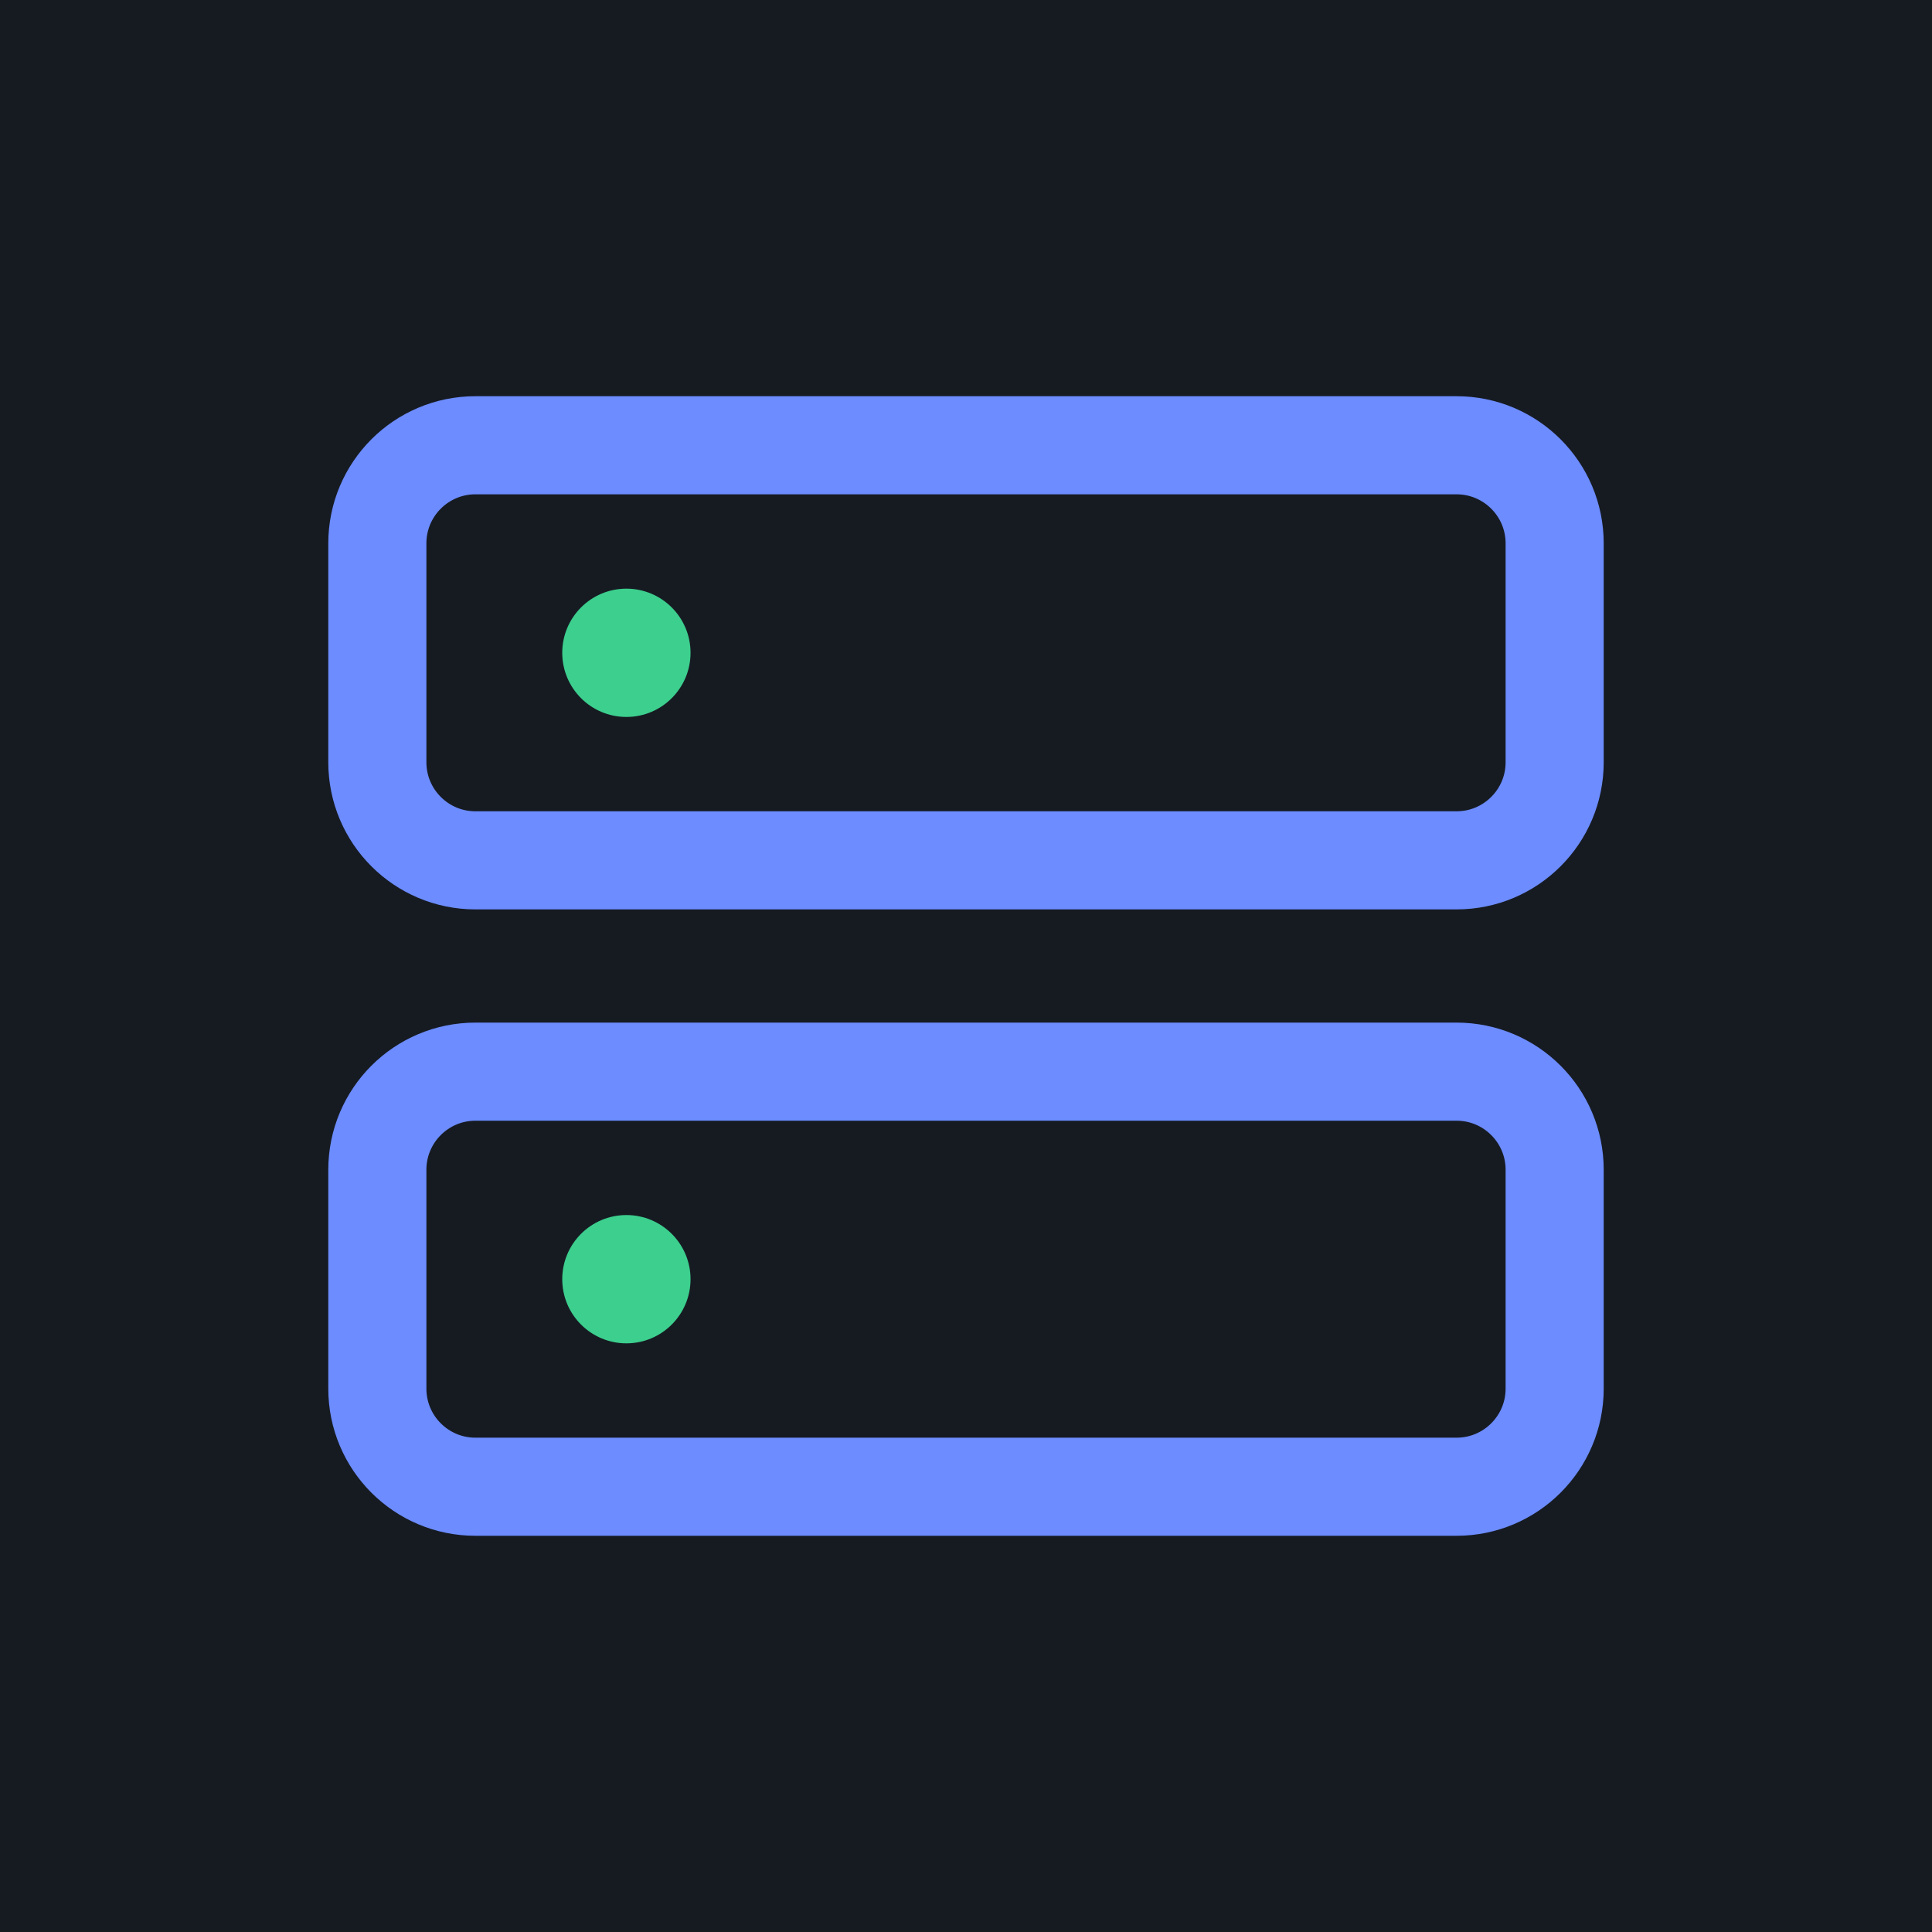
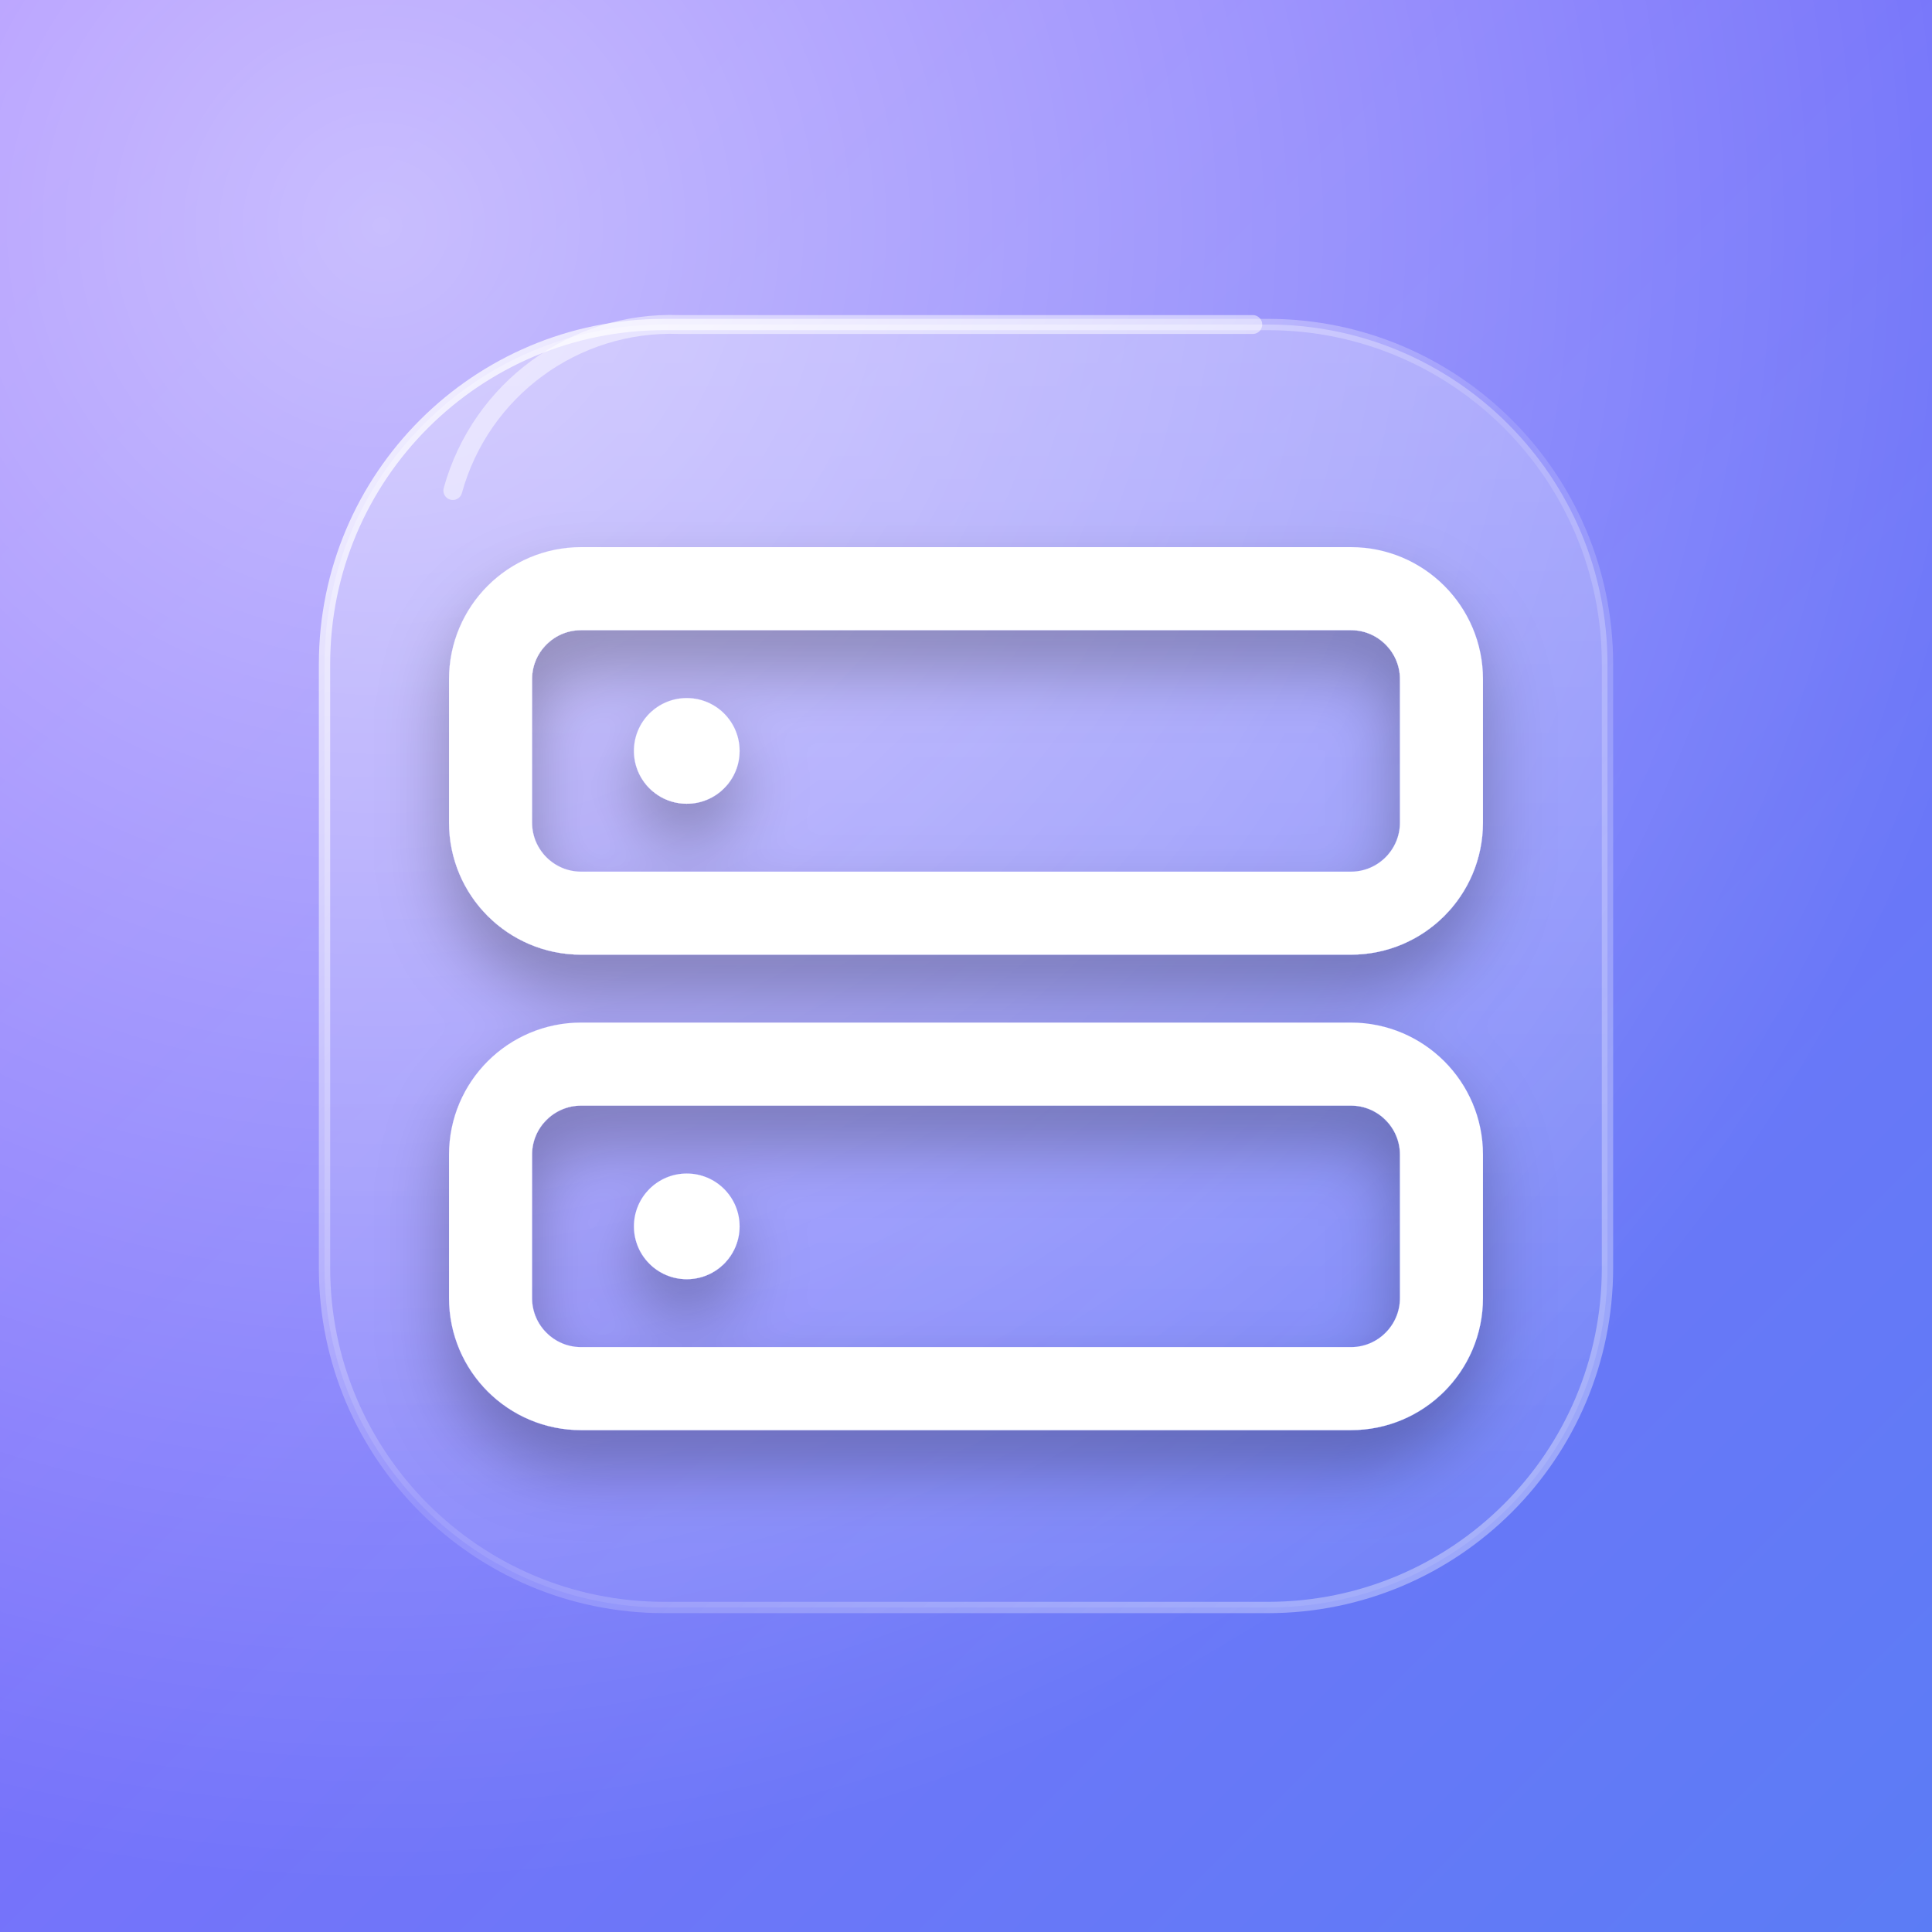
<svg xmlns="http://www.w3.org/2000/svg" viewBox="0 0 512 512">
-   <rect width="512" height="512" fill="#161b22" />
-   <g fill="none" stroke="#6c8cff" stroke-width="26" stroke-linejoin="round">
-     <rect x="100" y="118" width="312" height="110" rx="26" />
-     <rect x="100" y="284" width="312" height="110" rx="26" />
-   </g>
-   <g fill="#3ccf8e">
-     <circle cx="166" cy="173" r="17" />
-     <circle cx="166" cy="339" r="17" />
+   <defs>
+     <linearGradient id="bg" x1="0" y1="0" x2="1" y2="1">
+       <stop offset="0" stop-color="#8f6bff" />
+       <stop offset="1" stop-color="#5b7cf5" />
+     </linearGradient>
+     <radialGradient id="glow" cx="0.2" cy="0.12" r="0.85">
+       <stop offset="0" stop-color="#fff" stop-opacity=".55" />
+       <stop offset="1" stop-color="#fff" stop-opacity="0" />
+     </radialGradient>
+     <linearGradient id="panel" x1="0" y1="0" x2="0" y2="1">
+       <stop offset="0" stop-color="#fff" stop-opacity=".30" />
+       <stop offset="1" stop-color="#fff" stop-opacity=".08" />
+     </linearGradient>
+     <linearGradient id="rim" x1="0" y1="0" x2="1" y2="1">
+       <stop offset="0" stop-color="#fff" stop-opacity=".85" />
+       <stop offset=".5" stop-color="#fff" stop-opacity=".12" />
+       <stop offset="1" stop-color="#fff" stop-opacity=".4" />
+     </linearGradient>
+     <filter id="sh" x="-20%" y="-20%" width="140%" height="150%">
+       <feDropShadow dx="0" dy="10" stdDeviation="9" flood-color="#000" flood-opacity=".28" />
+     </filter>
+   </defs>
+   <rect width="512" height="512" fill="url(#bg)" />
+   <rect width="512" height="512" fill="url(#glow)" />
+   <rect x="86" y="86" width="340" height="340" rx="90" fill="url(#panel)" stroke="url(#rim)" stroke-width="3" />
+   <path d="M120 130a60 60 0 0 1 60-44h152" fill="none" stroke="#fff" stroke-opacity=".5" stroke-width="5" stroke-linecap="round" />
+   <g filter="url(#sh)">
+     <g fill="none" stroke="#fff" stroke-linecap="round" stroke-linejoin="round" stroke-width="22">
+       <rect x="130" y="156" width="252" height="86" rx="24" />
+       <rect x="130" y="282" width="252" height="86" rx="24" />
+     </g>
+     <g fill="#fff">
+       <circle cx="182" cy="199" r="14" />
+       <circle cx="182" cy="325" r="14" />
+     </g>
  </g>
</svg>
